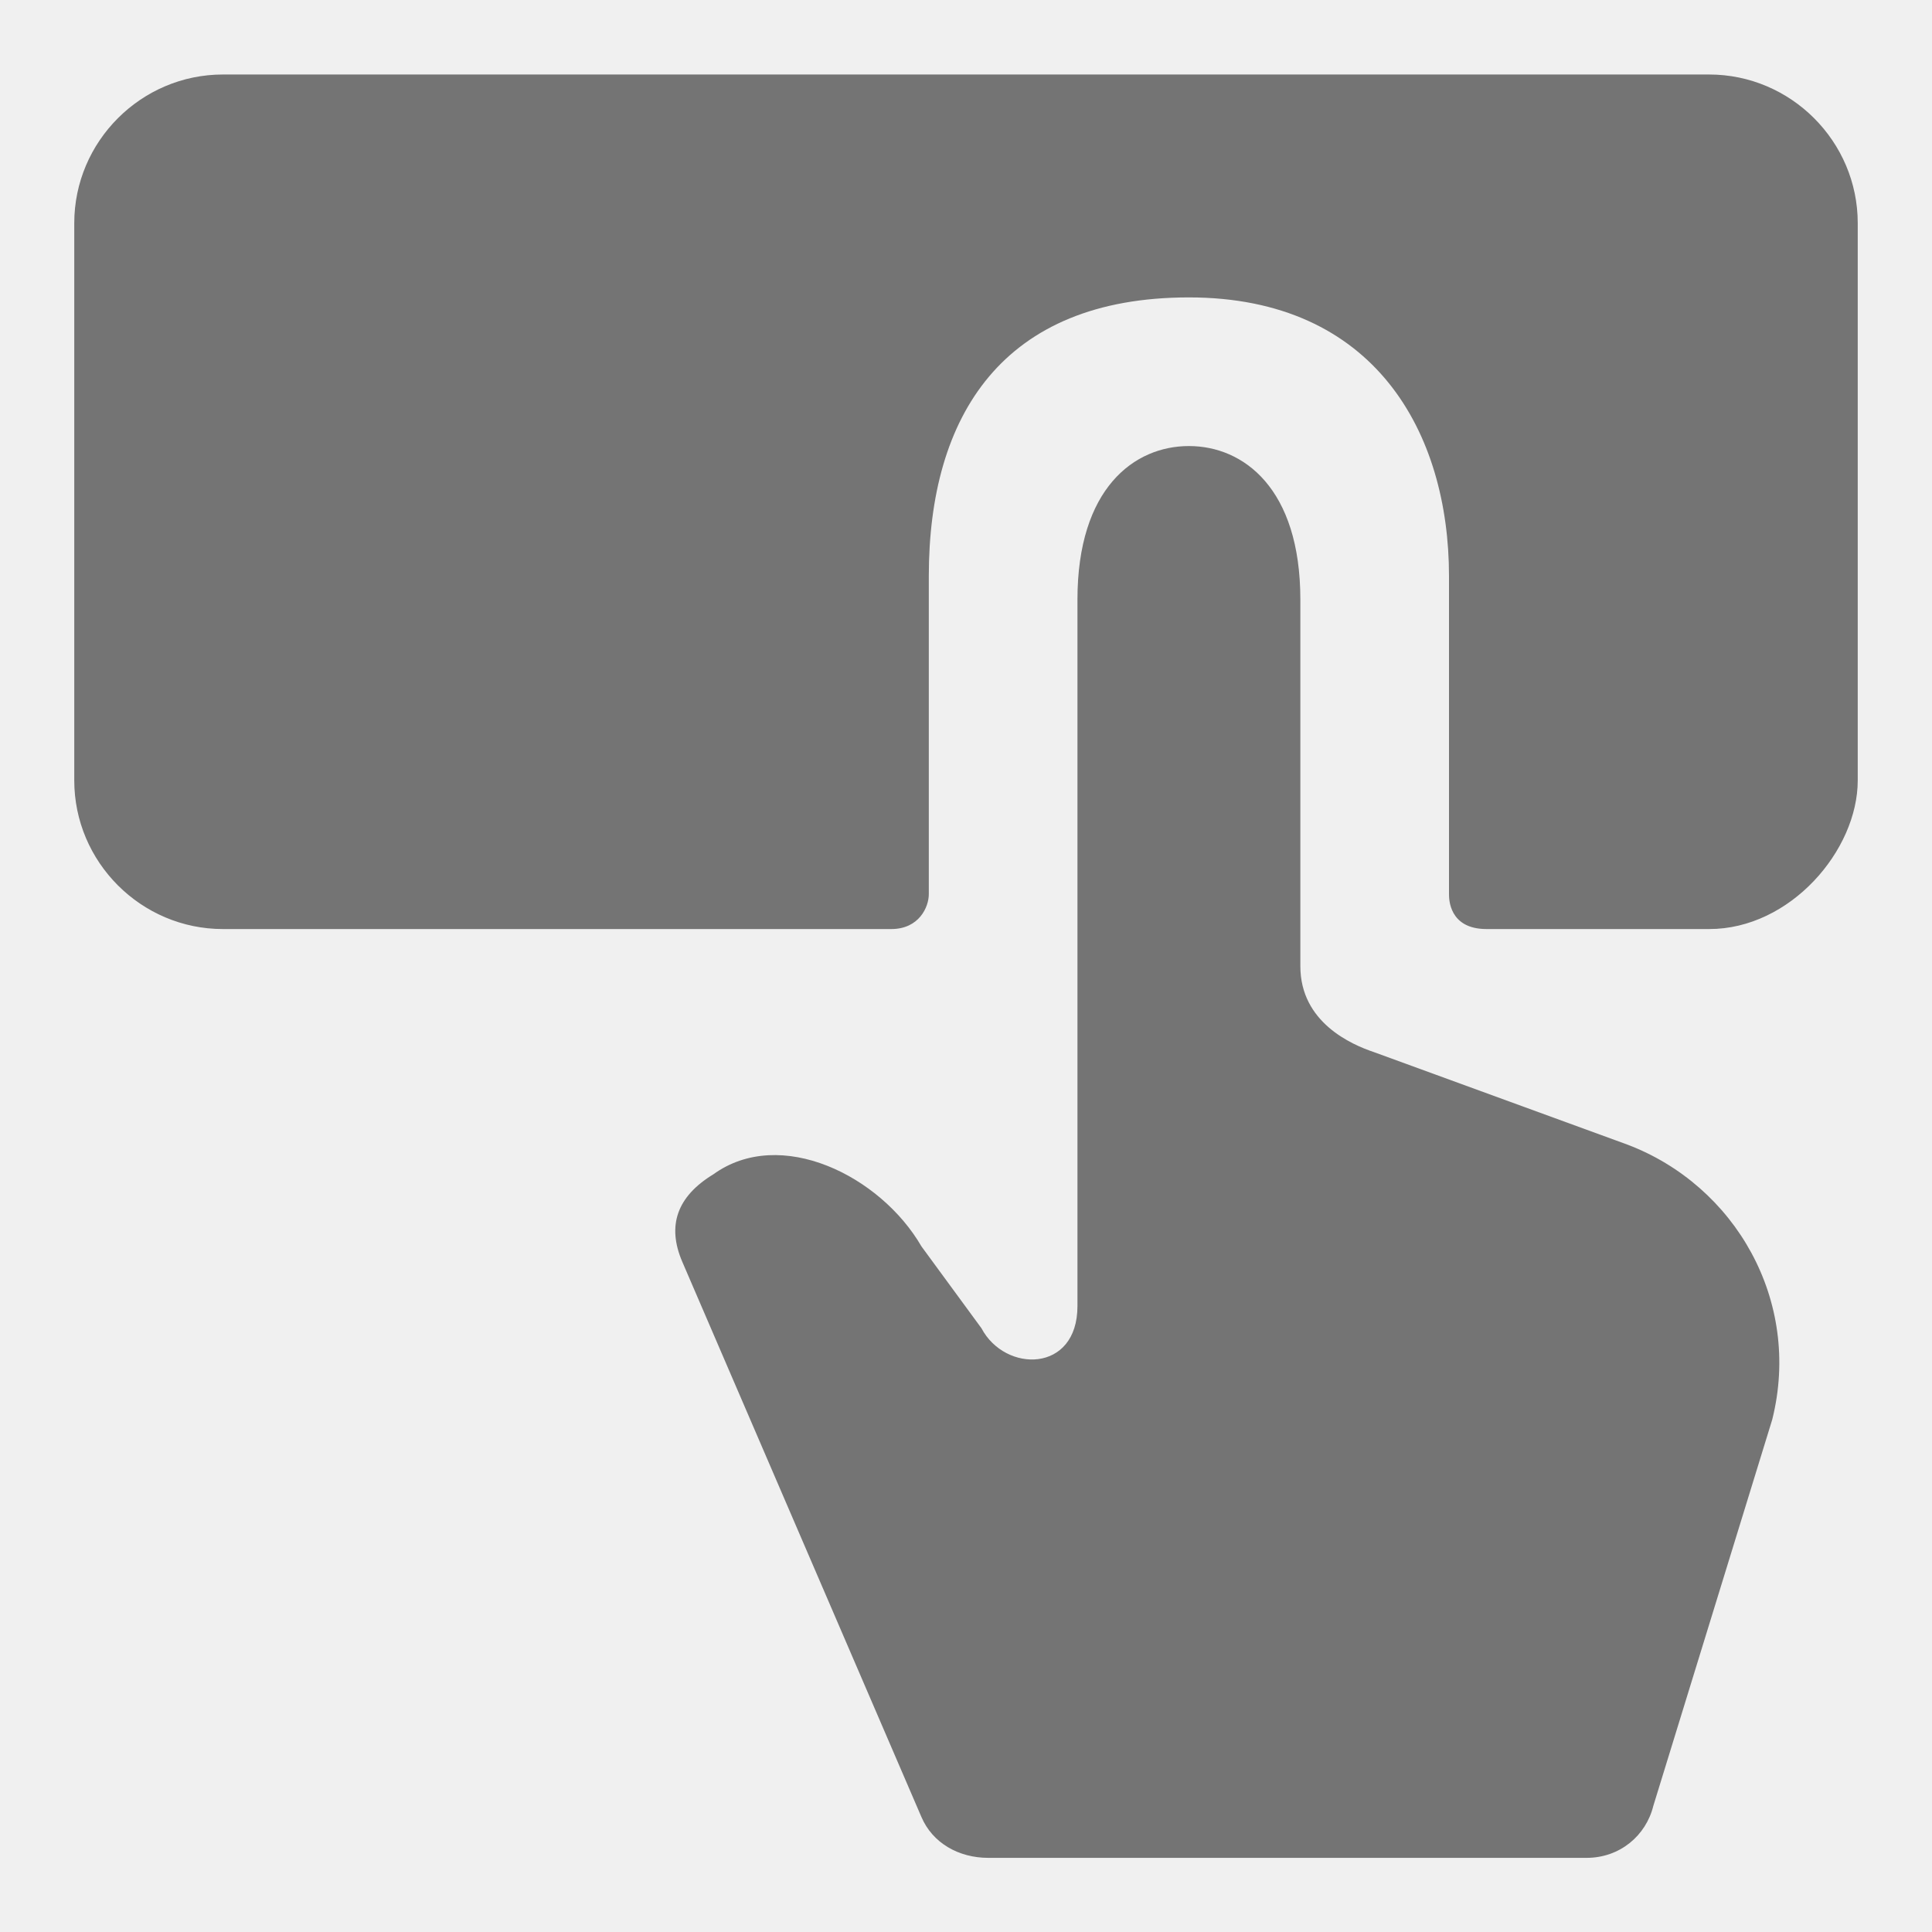
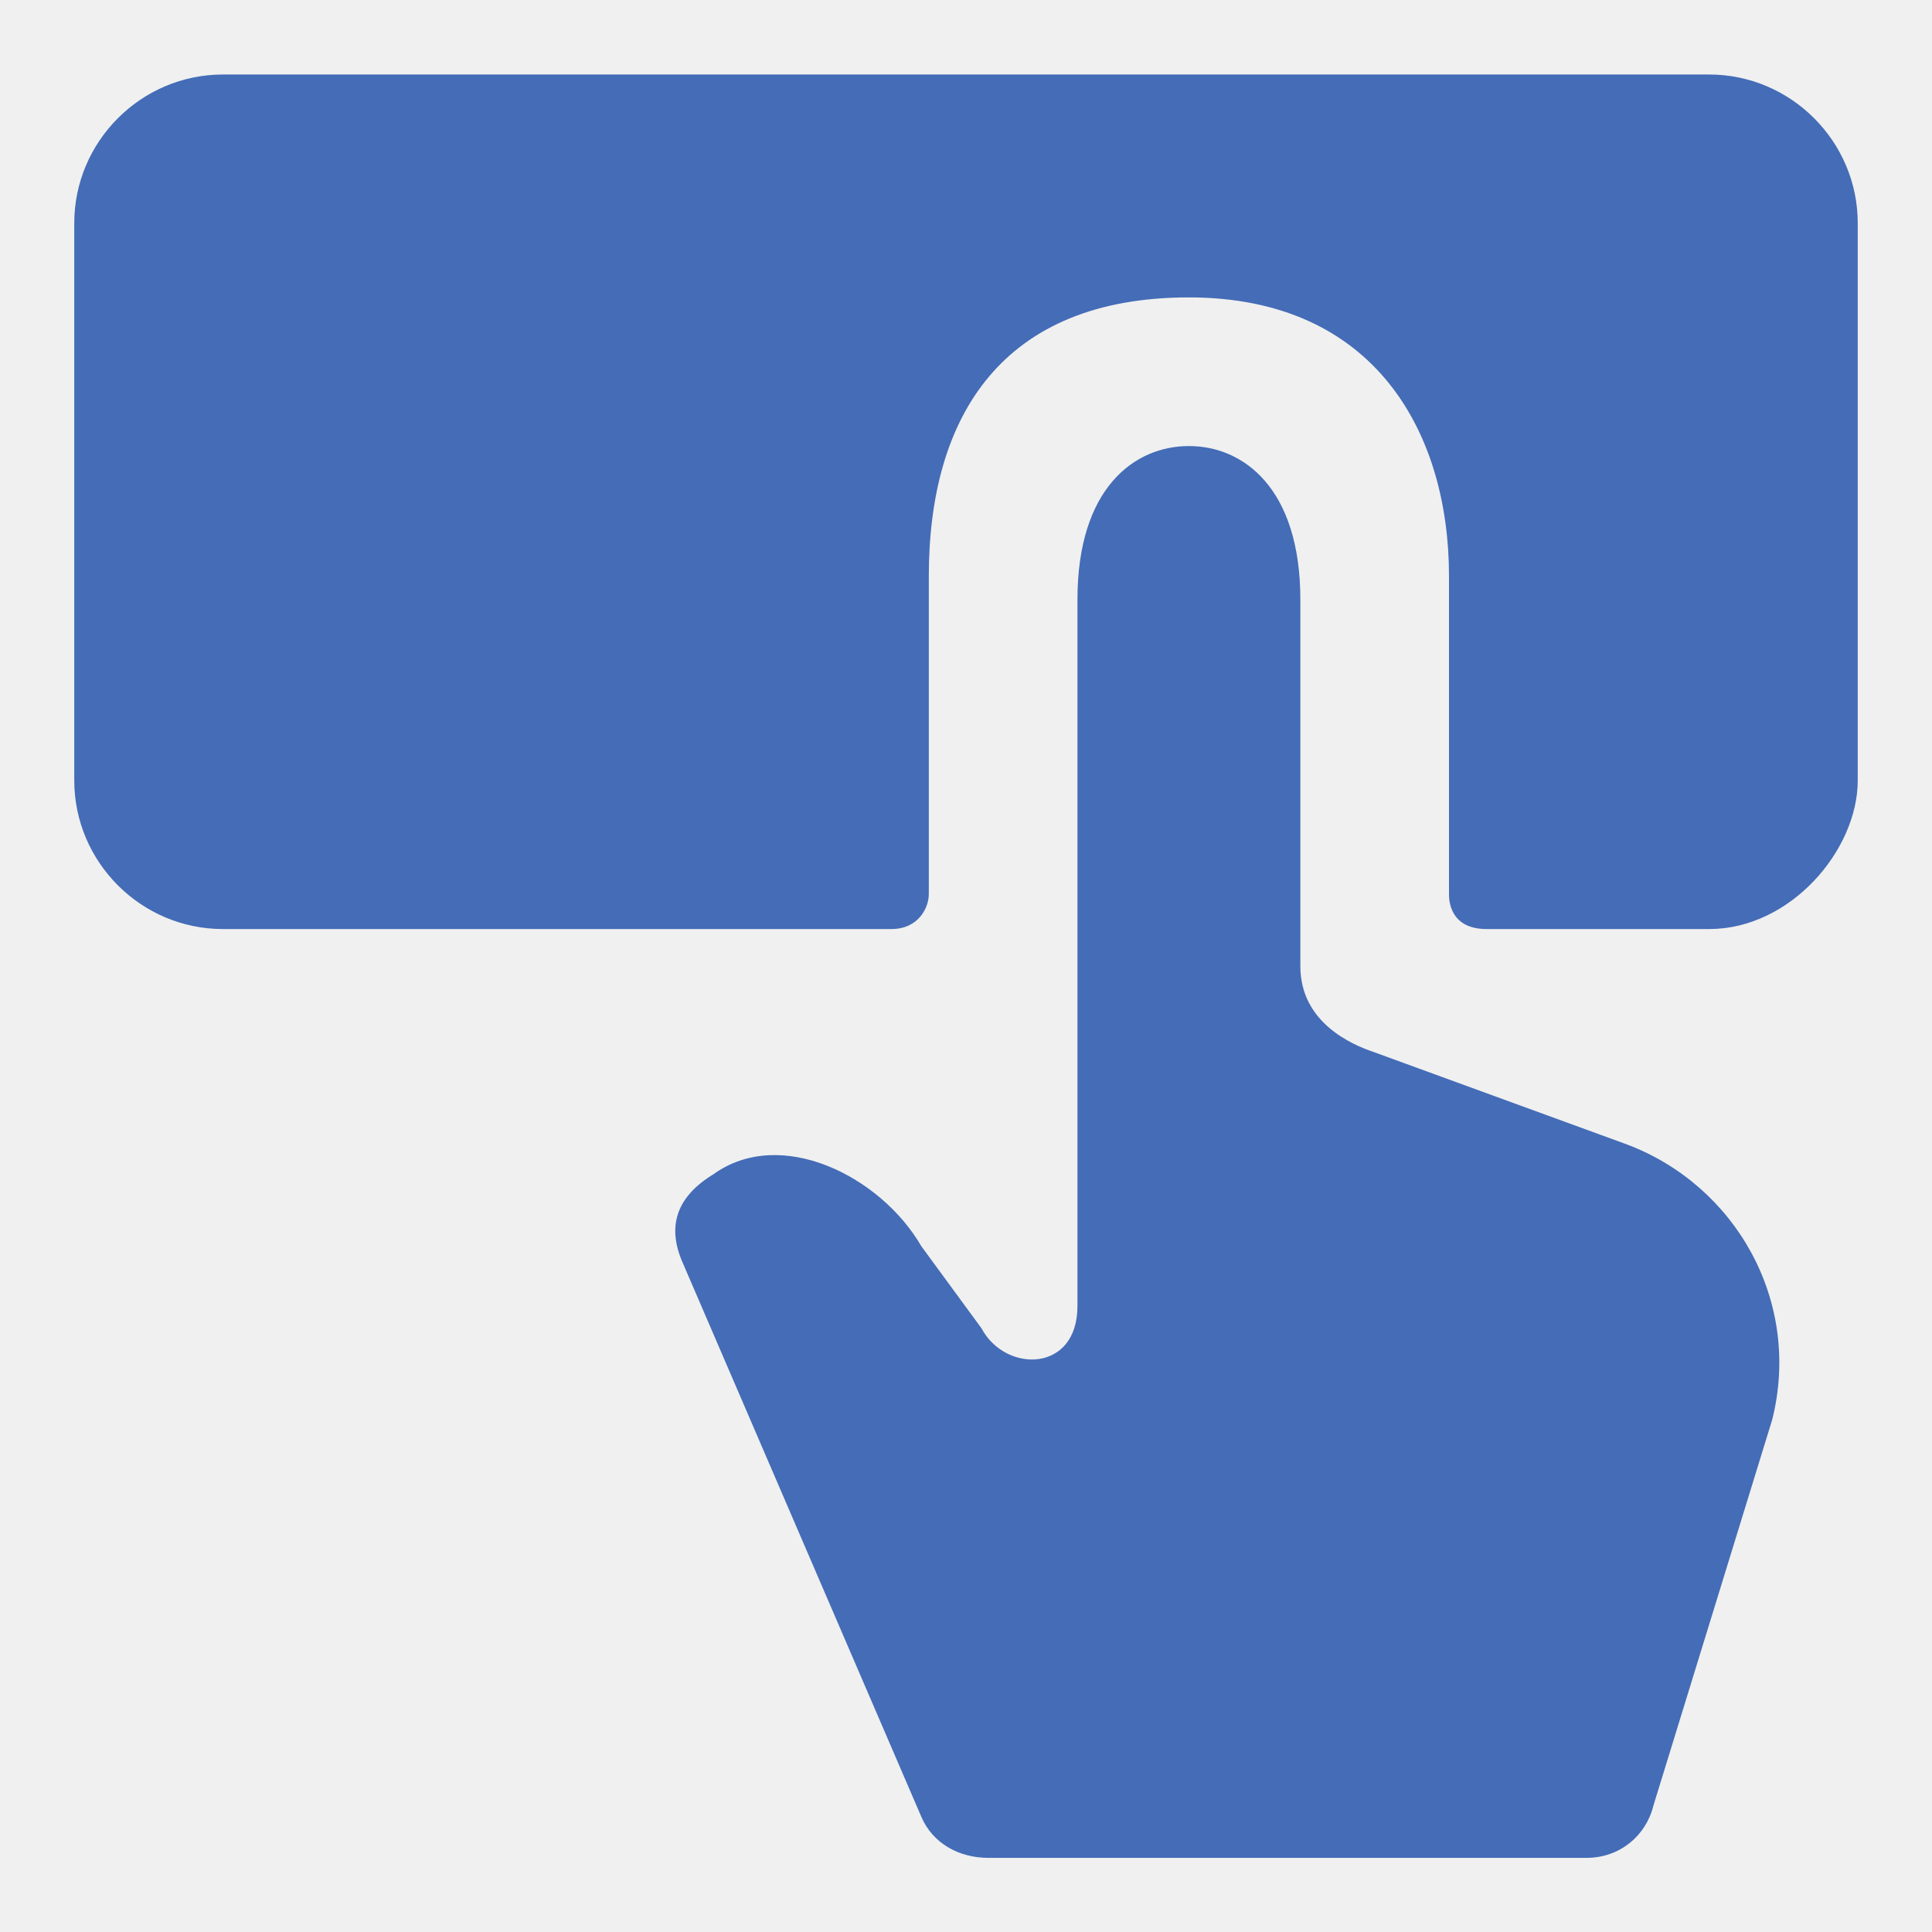
<svg xmlns="http://www.w3.org/2000/svg" width="16" height="16" viewBox="0 0 16 16" fill="none">
  <g clip-path="url(#clip0_442_2359)">
-     <path d="M9.846 3.694C10.297 3.694 10.769 4.043 10.769 4.966V8.002C10.769 8.467 11.193 8.651 11.378 8.713L13.477 9.479C14.369 9.817 14.923 10.771 14.677 11.756L13.692 14.956C13.631 15.202 13.415 15.386 13.139 15.386H8.185C7.939 15.386 7.723 15.263 7.631 15.048C6.441 12.285 5.781 10.752 5.651 10.451C5.521 10.15 5.607 9.908 5.908 9.725C6.462 9.325 7.292 9.737 7.631 10.322L8.128 11C8.324 11.371 8.923 11.371 8.923 10.817V4.966C8.923 4.043 9.394 3.694 9.846 3.694ZM14.154 0.617C14.831 0.617 15.385 1.171 15.385 1.848V6.463C15.385 7.043 14.825 7.695 14.154 7.694H12.311C12 7.694 12 7.444 12 7.405V4.771C12 3.588 11.39 2.463 9.846 2.463C8.302 2.463 7.692 3.444 7.692 4.771V7.405C7.692 7.512 7.611 7.694 7.381 7.694H1.846C1.169 7.694 0.615 7.14 0.615 6.463V1.848C0.615 1.171 1.169 0.617 1.846 0.617H14.154Z" fill="#747474" />
+     <path d="M9.846 3.694C10.297 3.694 10.769 4.043 10.769 4.966V8.002C10.769 8.467 11.193 8.651 11.378 8.713L13.477 9.479C14.369 9.817 14.923 10.771 14.677 11.756L13.692 14.956C13.631 15.202 13.415 15.386 13.139 15.386H8.185C7.939 15.386 7.723 15.263 7.631 15.048C6.441 12.285 5.781 10.752 5.651 10.451C5.521 10.15 5.607 9.908 5.908 9.725C6.462 9.325 7.292 9.737 7.631 10.322L8.128 11C8.324 11.371 8.923 11.371 8.923 10.817V4.966C8.923 4.043 9.394 3.694 9.846 3.694ZM14.154 0.617C14.831 0.617 15.385 1.171 15.385 1.848V6.463C15.385 7.043 14.825 7.695 14.154 7.694H12.311C12 7.694 12 7.444 12 7.405V4.771C12 3.588 11.39 2.463 9.846 2.463C8.302 2.463 7.692 3.444 7.692 4.771V7.405C7.692 7.512 7.611 7.694 7.381 7.694H1.846C1.169 7.694 0.615 7.14 0.615 6.463V1.848C0.615 1.171 1.169 0.617 1.846 0.617H14.154Z" fill="#3863b3ee" />
  </g>
  <defs>
    <clipPath id="clip0_442_2359">
      <rect width="16" height="16" fill="white" />
    </clipPath>
  </defs>
</svg>
